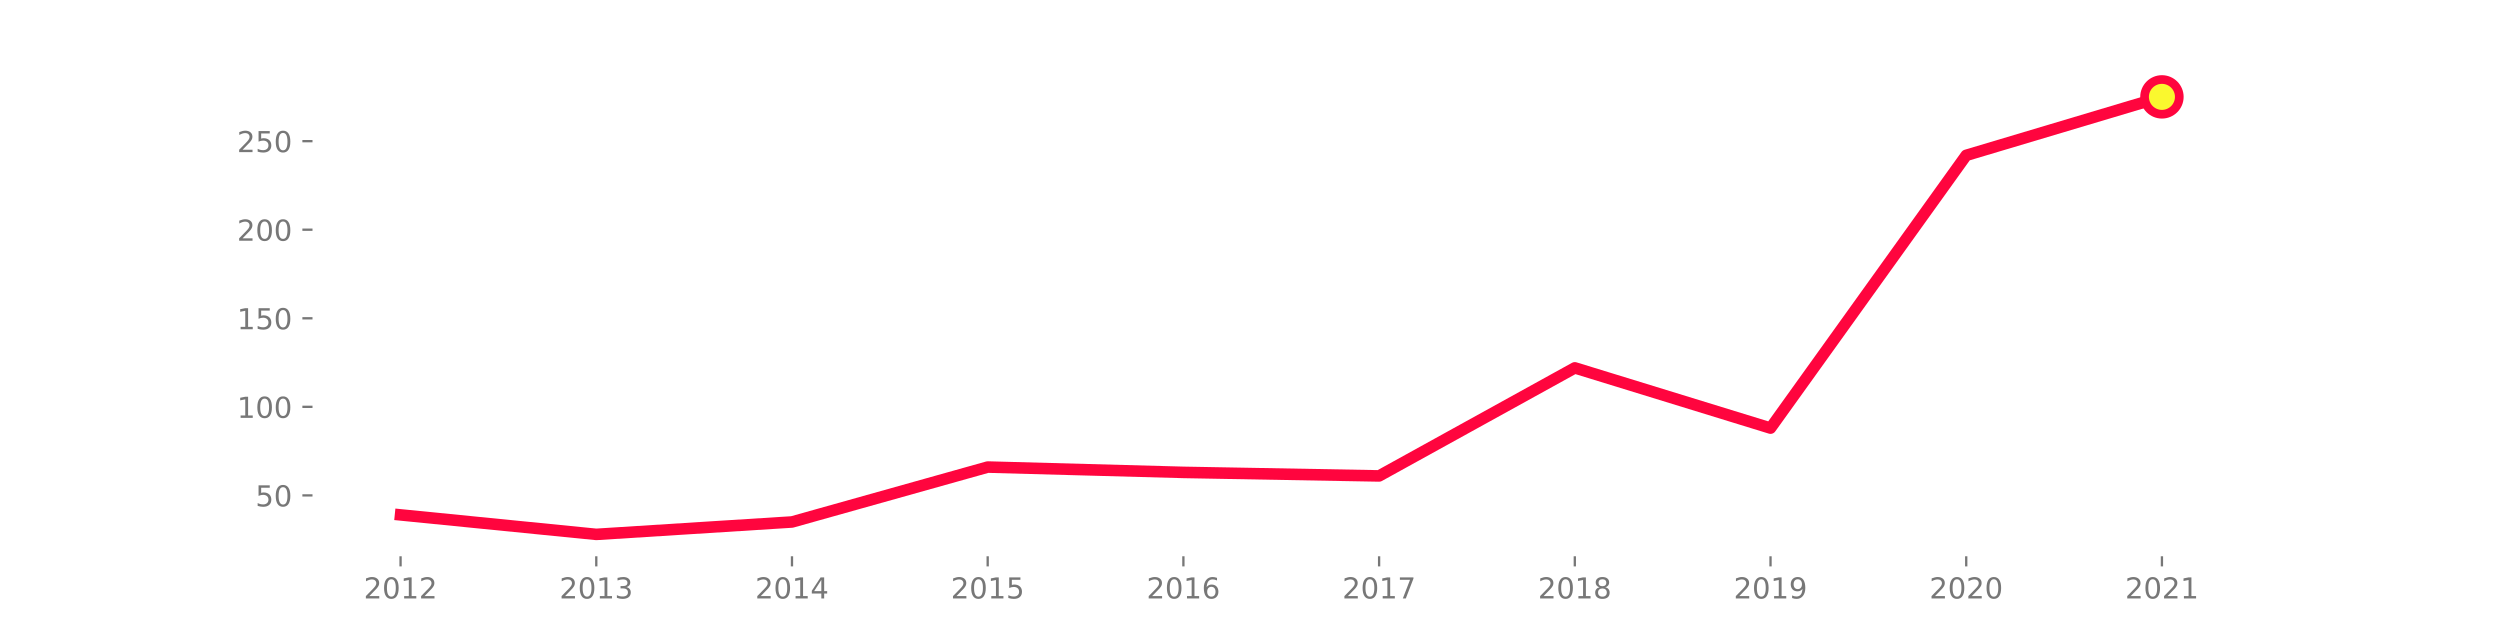
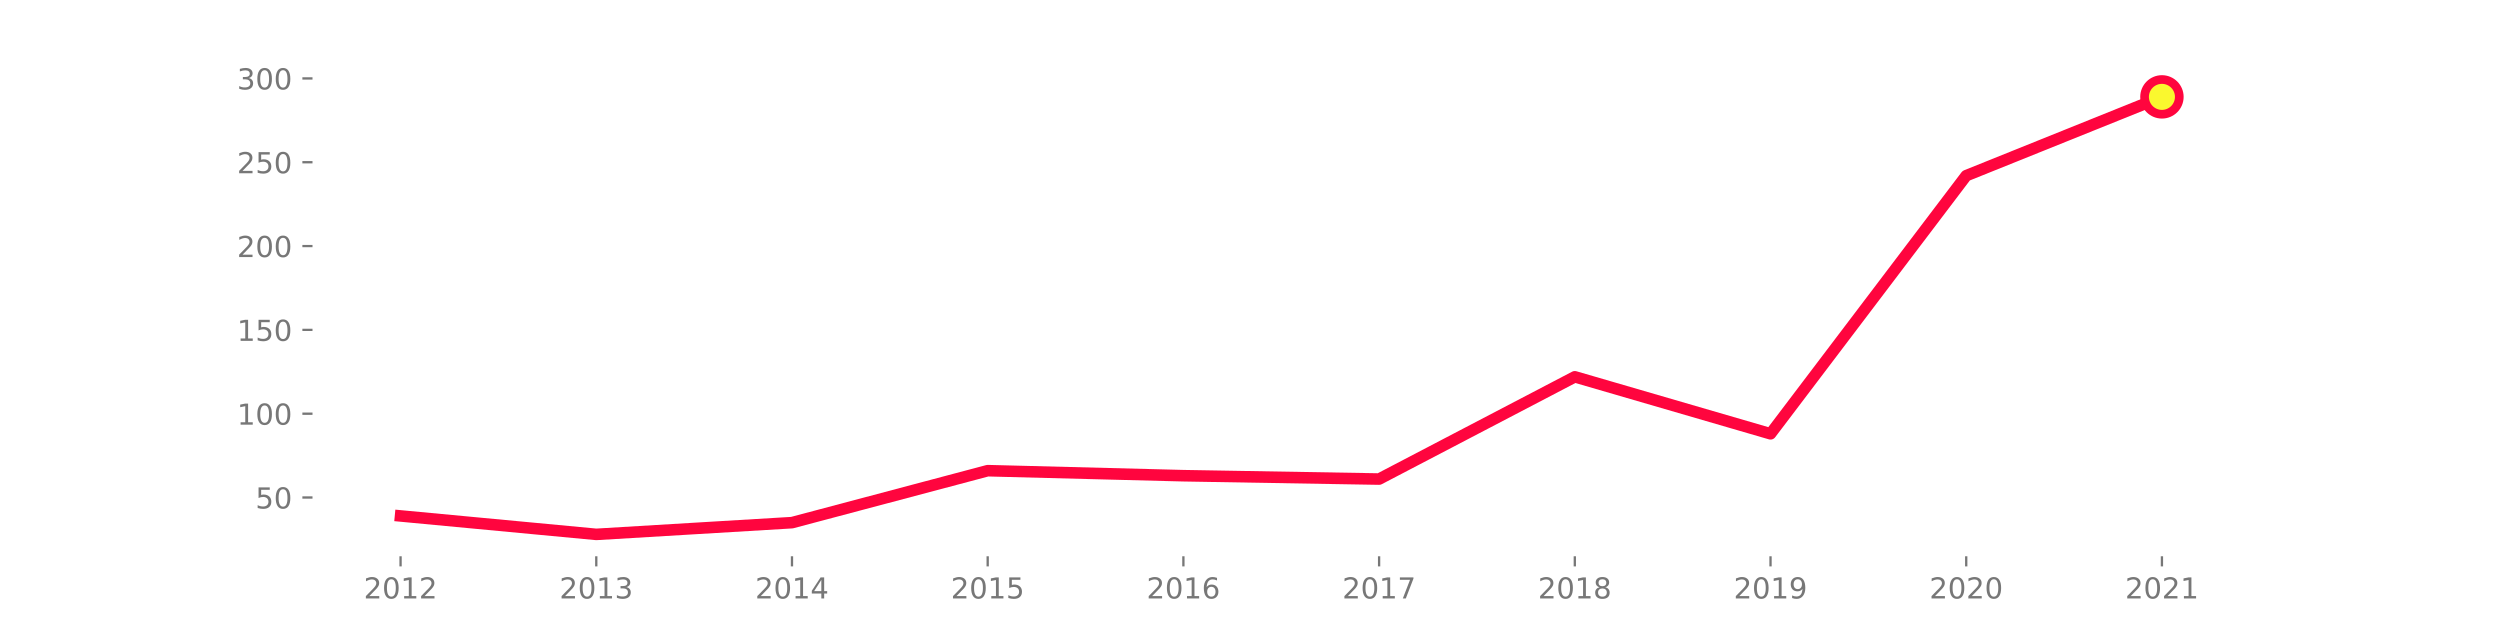
<svg xmlns="http://www.w3.org/2000/svg" xmlns:xlink="http://www.w3.org/1999/xlink" height="216pt" version="1.1" viewBox="0 0 864 216" width="864pt">
  <defs>
    <style type="text/css">*{stroke-linecap:butt;stroke-linejoin:round;}</style>
  </defs>
  <g id="figure_1">
    <g id="patch_1">
      <path d="M 0 216  L 864 216  L 864 0  L 0 0  z " style="fill:none;" />
    </g>
    <g id="axes_1">
      <g id="patch_2">
        <path d="M 108 192.24  L 777.6 192.24  L 777.6 25.92  L 108 25.92  z " style="fill:none;" />
      </g>
      <g id="matplotlib.axis_1">
        <g id="xtick_1">
          <g id="line2d_1">
            <defs>
              <path d="M 0 0  L 0 3.5  " id="m369d5d4faf" style="stroke:#777777;stroke-width:0.8;" />
            </defs>
            <g>
              <use style="fill:#777777;stroke:#777777;stroke-width:0.8;" x="138.436" xlink:href="#m369d5d4faf" y="192.24" />
            </g>
          </g>
          <g id="text_1">
            <g style="fill:#777777;" transform="translate(125.7114 206.8384)scale(0.1 -0.1)">
              <defs>
                <path d="M 19.188 8.297  L 53.609 8.297  L 53.609 0  L 7.328 0  L 7.328 8.297  Q 12.938 14.109 22.625 23.891  Q 32.328 33.688 34.812 36.531  Q 39.547 41.844 41.422 45.531  Q 43.312 49.219 43.312 52.781  Q 43.312 58.594 39.234 62.25  Q 35.156 65.922 28.609 65.922  Q 23.969 65.922 18.812 64.312  Q 13.672 62.703 7.812 59.422  L 7.812 69.391  Q 13.766 71.781 18.938 73  Q 24.125 74.219 28.422 74.219  Q 39.75 74.219 46.484 68.547  Q 53.219 62.891 53.219 53.422  Q 53.219 48.922 51.531 44.891  Q 49.859 40.875 45.406 35.406  Q 44.188 33.984 37.641 27.219  Q 31.109 20.453 19.188 8.297  z " id="DejaVuSans-50" />
                <path d="M 31.781 66.406  Q 24.172 66.406 20.328 58.906  Q 16.5 51.422 16.5 36.375  Q 16.5 21.391 20.328 13.891  Q 24.172 6.391 31.781 6.391  Q 39.453 6.391 43.281 13.891  Q 47.125 21.391 47.125 36.375  Q 47.125 51.422 43.281 58.906  Q 39.453 66.406 31.781 66.406  z M 31.781 74.219  Q 44.047 74.219 50.516 64.516  Q 56.984 54.828 56.984 36.375  Q 56.984 17.969 50.516 8.266  Q 44.047 -1.422 31.781 -1.422  Q 19.531 -1.422 13.062 8.266  Q 6.594 17.969 6.594 36.375  Q 6.594 54.828 13.062 64.516  Q 19.531 74.219 31.781 74.219  z " id="DejaVuSans-48" />
                <path d="M 12.406 8.297  L 28.516 8.297  L 28.516 63.922  L 10.984 60.406  L 10.984 69.391  L 28.422 72.906  L 38.281 72.906  L 38.281 8.297  L 54.391 8.297  L 54.391 0  L 12.406 0  z " id="DejaVuSans-49" />
              </defs>
              <use xlink:href="#DejaVuSans-50" />
              <use x="63.623" xlink:href="#DejaVuSans-48" />
              <use x="127.246" xlink:href="#DejaVuSans-49" />
              <use x="190.869" xlink:href="#DejaVuSans-50" />
            </g>
          </g>
        </g>
        <g id="xtick_2">
          <g id="line2d_2">
            <g>
              <use style="fill:#777777;stroke:#777777;stroke-width:0.8;" x="206.073" xlink:href="#m369d5d4faf" y="192.24" />
            </g>
          </g>
          <g id="text_2">
            <g style="fill:#777777;" transform="translate(193.3477 206.8384)scale(0.1 -0.1)">
              <defs>
                <path d="M 40.578 39.312  Q 47.656 37.797 51.625 33  Q 55.609 28.219 55.609 21.188  Q 55.609 10.406 48.188 4.484  Q 40.766 -1.422 27.094 -1.422  Q 22.516 -1.422 17.656 -0.516  Q 12.797 0.391 7.625 2.203  L 7.625 11.719  Q 11.719 9.328 16.594 8.109  Q 21.484 6.891 26.812 6.891  Q 36.078 6.891 40.938 10.547  Q 45.797 14.203 45.797 21.188  Q 45.797 27.641 41.281 31.266  Q 36.766 34.906 28.719 34.906  L 20.219 34.906  L 20.219 43.016  L 29.109 43.016  Q 36.375 43.016 40.234 45.922  Q 44.094 48.828 44.094 54.297  Q 44.094 59.906 40.109 62.906  Q 36.141 65.922 28.719 65.922  Q 24.656 65.922 20.016 65.031  Q 15.375 64.156 9.812 62.312  L 9.812 71.094  Q 15.438 72.656 20.344 73.438  Q 25.25 74.219 29.594 74.219  Q 40.828 74.219 47.359 69.109  Q 53.906 64.016 53.906 55.328  Q 53.906 49.266 50.438 45.094  Q 46.969 40.922 40.578 39.312  z " id="DejaVuSans-51" />
              </defs>
              <use xlink:href="#DejaVuSans-50" />
              <use x="63.623" xlink:href="#DejaVuSans-48" />
              <use x="127.246" xlink:href="#DejaVuSans-49" />
              <use x="190.869" xlink:href="#DejaVuSans-51" />
            </g>
          </g>
        </g>
        <g id="xtick_3">
          <g id="line2d_3">
            <g>
              <use style="fill:#777777;stroke:#777777;stroke-width:0.8;" x="273.709" xlink:href="#m369d5d4faf" y="192.24" />
            </g>
          </g>
          <g id="text_3">
            <g style="fill:#777777;" transform="translate(260.9841 206.8384)scale(0.1 -0.1)">
              <defs>
                <path d="M 37.797 64.312  L 12.891 25.391  L 37.797 25.391  z M 35.203 72.906  L 47.609 72.906  L 47.609 25.391  L 58.016 25.391  L 58.016 17.188  L 47.609 17.188  L 47.609 0  L 37.797 0  L 37.797 17.188  L 4.891 17.188  L 4.891 26.703  z " id="DejaVuSans-52" />
              </defs>
              <use xlink:href="#DejaVuSans-50" />
              <use x="63.623" xlink:href="#DejaVuSans-48" />
              <use x="127.246" xlink:href="#DejaVuSans-49" />
              <use x="190.869" xlink:href="#DejaVuSans-52" />
            </g>
          </g>
        </g>
        <g id="xtick_4">
          <g id="line2d_4">
            <g>
              <use style="fill:#777777;stroke:#777777;stroke-width:0.8;" x="341.345" xlink:href="#m369d5d4faf" y="192.24" />
            </g>
          </g>
          <g id="text_4">
            <g style="fill:#777777;" transform="translate(328.6205 206.8384)scale(0.1 -0.1)">
              <defs>
                <path d="M 10.797 72.906  L 49.516 72.906  L 49.516 64.594  L 19.828 64.594  L 19.828 46.734  Q 21.969 47.469 24.109 47.828  Q 26.266 48.188 28.422 48.188  Q 40.625 48.188 47.75 41.5  Q 54.891 34.812 54.891 23.391  Q 54.891 11.625 47.562 5.094  Q 40.234 -1.422 26.906 -1.422  Q 22.312 -1.422 17.547 -0.641  Q 12.797 0.141 7.719 1.703  L 7.719 11.625  Q 12.109 9.234 16.797 8.062  Q 21.484 6.891 26.703 6.891  Q 35.156 6.891 40.078 11.328  Q 45.016 15.766 45.016 23.391  Q 45.016 31 40.078 35.438  Q 35.156 39.891 26.703 39.891  Q 22.75 39.891 18.812 39.016  Q 14.891 38.141 10.797 36.281  z " id="DejaVuSans-53" />
              </defs>
              <use xlink:href="#DejaVuSans-50" />
              <use x="63.623" xlink:href="#DejaVuSans-48" />
              <use x="127.246" xlink:href="#DejaVuSans-49" />
              <use x="190.869" xlink:href="#DejaVuSans-53" />
            </g>
          </g>
        </g>
        <g id="xtick_5">
          <g id="line2d_5">
            <g>
              <use style="fill:#777777;stroke:#777777;stroke-width:0.8;" x="408.982" xlink:href="#m369d5d4faf" y="192.24" />
            </g>
          </g>
          <g id="text_5">
            <g style="fill:#777777;" transform="translate(396.2568 206.8384)scale(0.1 -0.1)">
              <defs>
                <path d="M 33.016 40.375  Q 26.375 40.375 22.484 35.828  Q 18.609 31.297 18.609 23.391  Q 18.609 15.531 22.484 10.953  Q 26.375 6.391 33.016 6.391  Q 39.656 6.391 43.531 10.953  Q 47.406 15.531 47.406 23.391  Q 47.406 31.297 43.531 35.828  Q 39.656 40.375 33.016 40.375  z M 52.594 71.297  L 52.594 62.312  Q 48.875 64.062 45.094 64.984  Q 41.312 65.922 37.594 65.922  Q 27.828 65.922 22.672 59.328  Q 17.531 52.734 16.797 39.406  Q 19.672 43.656 24.016 45.922  Q 28.375 48.188 33.594 48.188  Q 44.578 48.188 50.953 41.516  Q 57.328 34.859 57.328 23.391  Q 57.328 12.156 50.688 5.359  Q 44.047 -1.422 33.016 -1.422  Q 20.359 -1.422 13.672 8.266  Q 6.984 17.969 6.984 36.375  Q 6.984 53.656 15.188 63.938  Q 23.391 74.219 37.203 74.219  Q 40.922 74.219 44.703 73.484  Q 48.484 72.75 52.594 71.297  z " id="DejaVuSans-54" />
              </defs>
              <use xlink:href="#DejaVuSans-50" />
              <use x="63.623" xlink:href="#DejaVuSans-48" />
              <use x="127.246" xlink:href="#DejaVuSans-49" />
              <use x="190.869" xlink:href="#DejaVuSans-54" />
            </g>
          </g>
        </g>
        <g id="xtick_6">
          <g id="line2d_6">
            <g>
              <use style="fill:#777777;stroke:#777777;stroke-width:0.8;" x="476.618" xlink:href="#m369d5d4faf" y="192.24" />
            </g>
          </g>
          <g id="text_6">
            <g style="fill:#777777;" transform="translate(463.8932 206.8384)scale(0.1 -0.1)">
              <defs>
                <path d="M 8.203 72.906  L 55.078 72.906  L 55.078 68.703  L 28.609 0  L 18.312 0  L 43.219 64.594  L 8.203 64.594  z " id="DejaVuSans-55" />
              </defs>
              <use xlink:href="#DejaVuSans-50" />
              <use x="63.623" xlink:href="#DejaVuSans-48" />
              <use x="127.246" xlink:href="#DejaVuSans-49" />
              <use x="190.869" xlink:href="#DejaVuSans-55" />
            </g>
          </g>
        </g>
        <g id="xtick_7">
          <g id="line2d_7">
            <g>
              <use style="fill:#777777;stroke:#777777;stroke-width:0.8;" x="544.255" xlink:href="#m369d5d4faf" y="192.24" />
            </g>
          </g>
          <g id="text_7">
            <g style="fill:#777777;" transform="translate(531.5295 206.8384)scale(0.1 -0.1)">
              <defs>
                <path d="M 31.781 34.625  Q 24.75 34.625 20.719 30.859  Q 16.703 27.094 16.703 20.516  Q 16.703 13.922 20.719 10.156  Q 24.75 6.391 31.781 6.391  Q 38.812 6.391 42.859 10.172  Q 46.922 13.969 46.922 20.516  Q 46.922 27.094 42.891 30.859  Q 38.875 34.625 31.781 34.625  z M 21.922 38.812  Q 15.578 40.375 12.031 44.719  Q 8.5 49.078 8.5 55.328  Q 8.5 64.062 14.719 69.141  Q 20.953 74.219 31.781 74.219  Q 42.672 74.219 48.875 69.141  Q 55.078 64.062 55.078 55.328  Q 55.078 49.078 51.531 44.719  Q 48 40.375 41.703 38.812  Q 48.828 37.156 52.797 32.312  Q 56.781 27.484 56.781 20.516  Q 56.781 9.906 50.312 4.234  Q 43.844 -1.422 31.781 -1.422  Q 19.734 -1.422 13.25 4.234  Q 6.781 9.906 6.781 20.516  Q 6.781 27.484 10.781 32.312  Q 14.797 37.156 21.922 38.812  z M 18.312 54.391  Q 18.312 48.734 21.844 45.562  Q 25.391 42.391 31.781 42.391  Q 38.141 42.391 41.719 45.562  Q 45.312 48.734 45.312 54.391  Q 45.312 60.062 41.719 63.234  Q 38.141 66.406 31.781 66.406  Q 25.391 66.406 21.844 63.234  Q 18.312 60.062 18.312 54.391  z " id="DejaVuSans-56" />
              </defs>
              <use xlink:href="#DejaVuSans-50" />
              <use x="63.623" xlink:href="#DejaVuSans-48" />
              <use x="127.246" xlink:href="#DejaVuSans-49" />
              <use x="190.869" xlink:href="#DejaVuSans-56" />
            </g>
          </g>
        </g>
        <g id="xtick_8">
          <g id="line2d_8">
            <g>
              <use style="fill:#777777;stroke:#777777;stroke-width:0.8;" x="611.891" xlink:href="#m369d5d4faf" y="192.24" />
            </g>
          </g>
          <g id="text_8">
            <g style="fill:#777777;" transform="translate(599.1659 206.8384)scale(0.1 -0.1)">
              <defs>
                <path d="M 10.984 1.516  L 10.984 10.5  Q 14.703 8.734 18.5 7.812  Q 22.312 6.891 25.984 6.891  Q 35.75 6.891 40.891 13.453  Q 46.047 20.016 46.781 33.406  Q 43.953 29.203 39.594 26.953  Q 35.25 24.703 29.984 24.703  Q 19.047 24.703 12.672 31.312  Q 6.297 37.938 6.297 49.422  Q 6.297 60.641 12.938 67.422  Q 19.578 74.219 30.609 74.219  Q 43.266 74.219 49.922 64.516  Q 56.594 54.828 56.594 36.375  Q 56.594 19.141 48.406 8.859  Q 40.234 -1.422 26.422 -1.422  Q 22.703 -1.422 18.891 -0.688  Q 15.094 0.047 10.984 1.516  z M 30.609 32.422  Q 37.25 32.422 41.125 36.953  Q 45.016 41.5 45.016 49.422  Q 45.016 57.281 41.125 61.844  Q 37.25 66.406 30.609 66.406  Q 23.969 66.406 20.094 61.844  Q 16.219 57.281 16.219 49.422  Q 16.219 41.5 20.094 36.953  Q 23.969 32.422 30.609 32.422  z " id="DejaVuSans-57" />
              </defs>
              <use xlink:href="#DejaVuSans-50" />
              <use x="63.623" xlink:href="#DejaVuSans-48" />
              <use x="127.246" xlink:href="#DejaVuSans-49" />
              <use x="190.869" xlink:href="#DejaVuSans-57" />
            </g>
          </g>
        </g>
        <g id="xtick_9">
          <g id="line2d_9">
            <g>
              <use style="fill:#777777;stroke:#777777;stroke-width:0.8;" x="679.527" xlink:href="#m369d5d4faf" y="192.24" />
            </g>
          </g>
          <g id="text_9">
            <g style="fill:#777777;" transform="translate(666.8023 206.8384)scale(0.1 -0.1)">
              <use xlink:href="#DejaVuSans-50" />
              <use x="63.623" xlink:href="#DejaVuSans-48" />
              <use x="127.246" xlink:href="#DejaVuSans-50" />
              <use x="190.869" xlink:href="#DejaVuSans-48" />
            </g>
          </g>
        </g>
        <g id="xtick_10">
          <g id="line2d_10">
            <g>
              <use style="fill:#777777;stroke:#777777;stroke-width:0.8;" x="747.164" xlink:href="#m369d5d4faf" y="192.24" />
            </g>
          </g>
          <g id="text_10">
            <g style="fill:#777777;" transform="translate(734.4386 206.8384)scale(0.1 -0.1)">
              <use xlink:href="#DejaVuSans-50" />
              <use x="63.623" xlink:href="#DejaVuSans-48" />
              <use x="127.246" xlink:href="#DejaVuSans-50" />
              <use x="190.869" xlink:href="#DejaVuSans-49" />
            </g>
          </g>
        </g>
      </g>
      <g id="matplotlib.axis_2">
        <g id="ytick_1">
          <g id="line2d_11">
            <defs>
              <path d="M 0 0  L -3.5 0  " id="m733c687d9e" style="stroke:#777777;stroke-width:0.8;" />
            </defs>
            <g>
-               <use style="fill:#777777;stroke:#777777;stroke-width:0.8;" x="108" xlink:href="#m733c687d9e" y="171.213" />
+               <use style="fill:#777777;stroke:#777777;stroke-width:0.8;" x="108" xlink:href="#m733c687d9e" y="171.935" />
            </g>
          </g>
          <g id="text_11">
-             <g style="fill:#777777;" transform="translate(88.275 175.012)scale(0.1 -0.1)">
+             <g style="fill:#777777;" transform="translate(88.275 175.7344)scale(0.1 -0.1)">
              <use xlink:href="#DejaVuSans-53" />
              <use x="63.623" xlink:href="#DejaVuSans-48" />
            </g>
          </g>
        </g>
        <g id="ytick_2">
          <g id="line2d_12">
            <g>
-               <use style="fill:#777777;stroke:#777777;stroke-width:0.8;" x="108" xlink:href="#m733c687d9e" y="140.606" />
+               <use style="fill:#777777;stroke:#777777;stroke-width:0.8;" x="108" xlink:href="#m733c687d9e" y="142.97" />
            </g>
          </g>
          <g id="text_12">
-             <g style="fill:#777777;" transform="translate(81.9125 144.4047)scale(0.1 -0.1)">
+             <g style="fill:#777777;" transform="translate(81.9125 146.7689)scale(0.1 -0.1)">
              <use xlink:href="#DejaVuSans-49" />
              <use x="63.623" xlink:href="#DejaVuSans-48" />
              <use x="127.246" xlink:href="#DejaVuSans-48" />
            </g>
          </g>
        </g>
        <g id="ytick_3">
          <g id="line2d_13">
            <g>
-               <use style="fill:#777777;stroke:#777777;stroke-width:0.8;" x="108" xlink:href="#m733c687d9e" y="109.998" />
+               <use style="fill:#777777;stroke:#777777;stroke-width:0.8;" x="108" xlink:href="#m733c687d9e" y="114.004" />
            </g>
          </g>
          <g id="text_13">
-             <g style="fill:#777777;" transform="translate(81.9125 113.7974)scale(0.1 -0.1)">
+             <g style="fill:#777777;" transform="translate(81.9125 117.8034)scale(0.1 -0.1)">
              <use xlink:href="#DejaVuSans-49" />
              <use x="63.623" xlink:href="#DejaVuSans-53" />
              <use x="127.246" xlink:href="#DejaVuSans-48" />
            </g>
          </g>
        </g>
        <g id="ytick_4">
          <g id="line2d_14">
            <g>
-               <use style="fill:#777777;stroke:#777777;stroke-width:0.8;" x="108" xlink:href="#m733c687d9e" y="79.391" />
+               <use style="fill:#777777;stroke:#777777;stroke-width:0.8;" x="108" xlink:href="#m733c687d9e" y="85.039" />
            </g>
          </g>
          <g id="text_14">
-             <g style="fill:#777777;" transform="translate(81.9125 83.19015)scale(0.1 -0.1)">
+             <g style="fill:#777777;" transform="translate(81.9125 88.83784)scale(0.1 -0.1)">
              <use xlink:href="#DejaVuSans-50" />
              <use x="63.623" xlink:href="#DejaVuSans-48" />
              <use x="127.246" xlink:href="#DejaVuSans-48" />
            </g>
          </g>
        </g>
        <g id="ytick_5">
          <g id="line2d_15">
            <g>
-               <use style="fill:#777777;stroke:#777777;stroke-width:0.8;" x="108" xlink:href="#m733c687d9e" y="48.784" />
+               <use style="fill:#777777;stroke:#777777;stroke-width:0.8;" x="108" xlink:href="#m733c687d9e" y="56.073" />
            </g>
          </g>
          <g id="text_15">
-             <g style="fill:#777777;" transform="translate(81.9125 52.58286)scale(0.1 -0.1)">
+             <g style="fill:#777777;" transform="translate(81.9125 59.87232)scale(0.1 -0.1)">
              <use xlink:href="#DejaVuSans-50" />
              <use x="63.623" xlink:href="#DejaVuSans-53" />
              <use x="127.246" xlink:href="#DejaVuSans-48" />
            </g>
          </g>
        </g>
-       </g>
-       <g id="line2d_16">
-         <path clip-path="url(#p371792d809)" d="M 138.436 177.946  L 206.073 184.68  L 273.709 180.395  L 341.345 161.418  L 408.982 163.255  L 476.618 164.479  L 544.255 127.138  L 611.891 147.951  L 679.527 53.681  L 747.164 33.48  " style="fill:none;stroke:#ff053e;stroke-linecap:square;stroke-width:4;" />
+         <g id="ytick_6">
+           <g id="line2d_16">
+             <g>
+               <use style="fill:#777777;stroke:#777777;stroke-width:0.8;" x="108" xlink:href="#m733c687d9e" y="27.108" />
+             </g>
+           </g>
+           <g id="text_16">
+             <g style="fill:#777777;" transform="translate(81.9125 30.9068)scale(0.1 -0.1)">
+               <use xlink:href="#DejaVuSans-51" />
+               <use x="63.623" xlink:href="#DejaVuSans-48" />
+               <use x="127.246" xlink:href="#DejaVuSans-48" />
+             </g>
+           </g>
+         </g>
      </g>
      <g id="line2d_17">
+         <path clip-path="url(#p371792d809)" d="M 138.436 178.308  L 206.073 184.68  L 273.709 180.625  L 341.345 162.666  L 408.982 164.404  L 476.618 165.563  L 544.255 130.225  L 611.891 149.921  L 679.527 60.708  L 747.164 33.48  " style="fill:none;stroke:#ff053e;stroke-linecap:square;stroke-width:4;" />
+       </g>
+       <g id="line2d_18">
        <path clip-path="url(#p371792d809)" d="M 747.164 33.48  " style="fill:none;stroke:#ff053e;stroke-linecap:square;stroke-width:4;" />
        <defs>
          <path d="M 0 6  C 1.591 6 3.117 5.368 4.243 4.243  C 5.368 3.117 6 1.591 6 0  C 6 -1.591 5.368 -3.117 4.243 -4.243  C 3.117 -5.368 1.591 -6 0 -6  C -1.591 -6 -3.117 -5.368 -4.243 -4.243  C -5.368 -3.117 -6 -1.591 -6 0  C -6 1.591 -5.368 3.117 -4.243 4.243  C -3.117 5.368 -1.591 6 0 6  z " id="m761ea37a20" style="stroke:#ff053e;stroke-width:3;" />
        </defs>
        <g clip-path="url(#p371792d809)">
          <use style="fill:#faf82e;stroke:#ff053e;stroke-width:3;" x="747.164" xlink:href="#m761ea37a20" y="33.48" />
        </g>
      </g>
    </g>
  </g>
  <defs>
    <clipPath id="p371792d809">
      <rect height="166.32" width="669.6" x="108" y="25.92" />
    </clipPath>
  </defs>
</svg>
